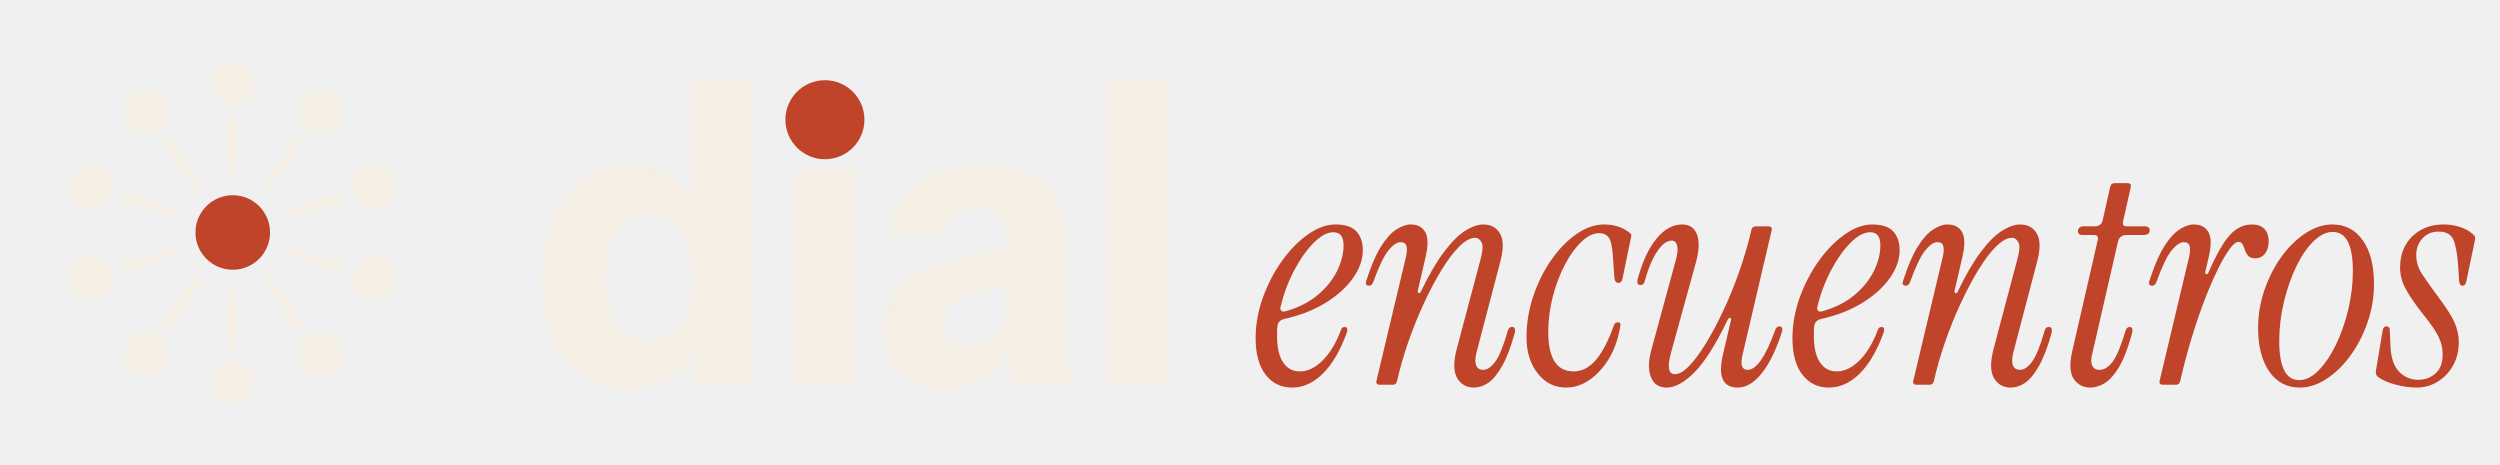
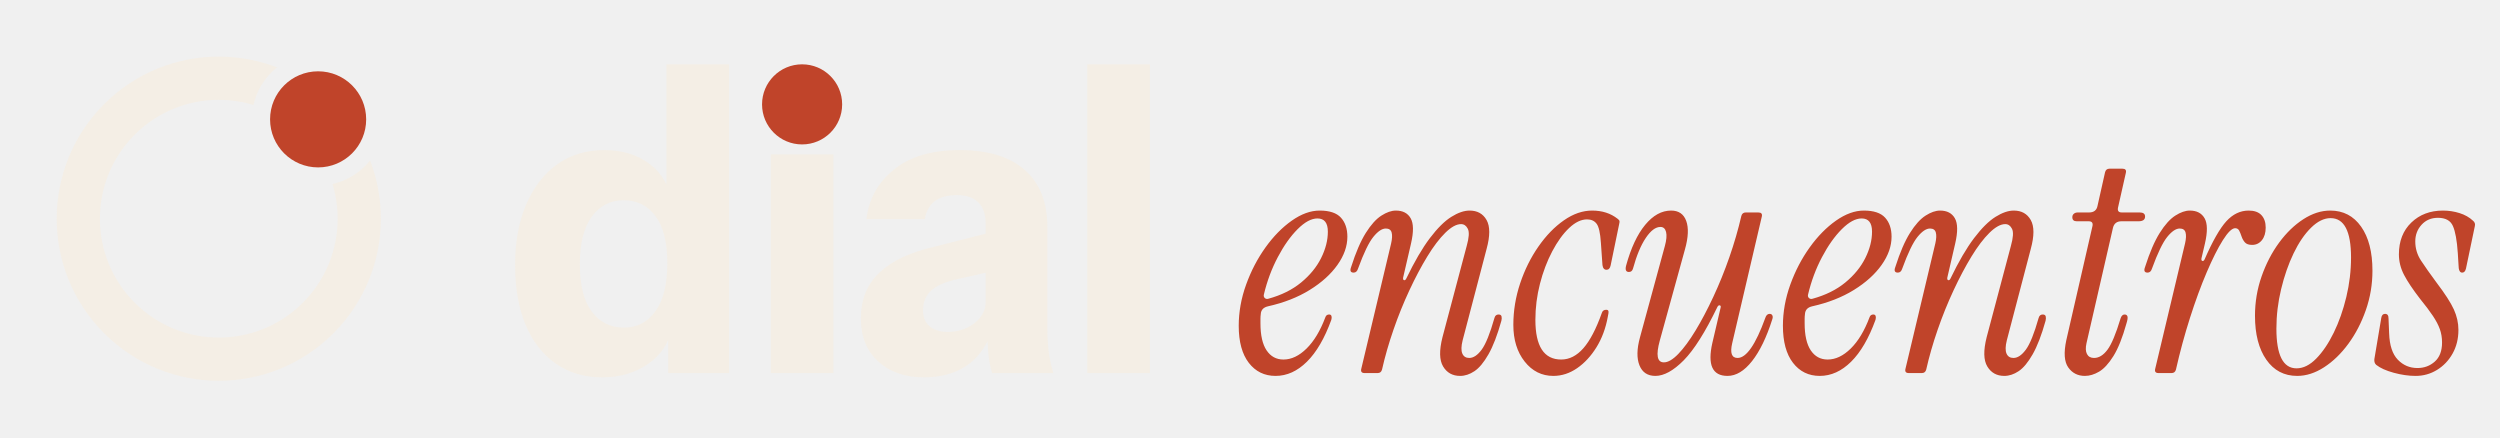
- <svg xmlns="http://www.w3.org/2000/svg" viewBox="0 0 5908.8 1099.2" width="5909" height="1099">
-   <g transform="translate(60 60) scale(4.896)">
-     <g stroke="#F4EEE5" stroke-width="4.2" stroke-linecap="round">
-       <line x1="100" y1="70" x2="100" y2="45.5" />
-       <line x1="117.63" y1="75.73" x2="132.03" y2="55.91" />
-       <line x1="128.53" y1="90.73" x2="151.83" y2="83.16" />
-       <line x1="128.53" y1="109.27" x2="151.83" y2="116.84" />
-       <line x1="117.63" y1="124.27" x2="132.03" y2="144.09" />
-       <line x1="100" y1="130" x2="100" y2="154.5" />
-       <line x1="82.37" y1="124.27" x2="67.97" y2="144.09" />
-       <line x1="71.47" y1="109.27" x2="48.17" y2="116.84" />
-       <line x1="71.47" y1="90.73" x2="48.17" y2="83.16" />
-       <line x1="82.37" y1="75.73" x2="67.97" y2="55.91" />
+ <svg xmlns="http://www.w3.org/2000/svg" viewBox="0 0 5829.6 1020.0" width="5830" height="1020">
+   <g transform="translate(60 60) scale(4.5)">
+     <mask id="aro10" maskUnits="userSpaceOnUse" x="0" y="0" width="200" height="200">
+       <rect width="200" height="200" fill="#fff" />
+       <circle cx="151.48" cy="48.52" r="34.3" fill="#000" />
+     </mask>
+     <g mask="url(#aro10)">
+       <circle cx="100" cy="100" r="72.8" fill="none" stroke="#F4EEE5" stroke-width="22.4" pathLength="1" transform="rotate(-45 100 100)" />
    </g>
-     <g fill="#F4EEE5">
-       <circle cx="100" cy="28" r="10.5" />
-       <circle cx="142.32" cy="41.75" r="10.5" />
-       <circle cx="168.48" cy="77.75" r="10.5" />
-       <circle cx="168.48" cy="122.25" r="10.5" />
-       <circle cx="142.32" cy="158.25" r="10.5" />
-       <circle cx="100" cy="172" r="10.5" />
-       <circle cx="57.68" cy="158.25" r="10.5" />
-       <circle cx="31.52" cy="122.25" r="10.5" />
-       <circle cx="31.52" cy="77.75" r="10.5" />
-       <circle cx="57.68" cy="41.75" r="10.5" />
-     </g>
-     <circle cx="100" cy="100" r="18" fill="#C0442A" />
+     <circle cx="151.48" cy="48.52" r="24.9" fill="#C0442A" />
  </g>
-   <g transform="translate(1255.2 909.6) scale(1)">
+   <g transform="translate(1176 870) scale(1)">
    <path d="M382 0L382 -109L391 -107Q381 -53 335.5 -21.5Q290 10 228 10Q166 10 120 -22Q74 -54 49.5 -112.5Q25 -171 25 -252Q25 -333 51 -393.5Q77 -454 123.5 -487Q170 -520 233 -520Q296 -520 339 -487.5Q382 -455 390 -398L378 -397L378 -720L524 -720L524 0ZM279 -106Q325 -106 352.5 -144.5Q380 -183 380 -256Q380 -329 352.5 -366Q325 -403 278 -403Q232 -403 204 -365Q176 -327 176 -254Q176 -180 204 -143Q232 -106 279 -106ZM621.33 0L621.33 -510L767.33 -510L767.33 0ZM1137.33 0Q1131.33 -20 1128.83 -44Q1126.33 -68 1126.33 -99L1122.33 -99L1122.33 -349Q1122.33 -381 1105.33 -398Q1088.33 -415 1055.33 -415Q1022.33 -415 1003.83 -401Q985.33 -387 980.33 -359L844.33 -359Q852.33 -429 908.33 -474.5Q964.33 -520 1061.33 -520Q1161.33 -520 1213.83 -473.5Q1266.33 -427 1266.33 -340L1266.33 -99Q1266.33 -75 1269.33 -50.5Q1272.33 -26 1280.33 0ZM978.33 10Q912.33 10 871.83 -27Q831.33 -64 831.33 -127Q831.33 -194 875.33 -235Q919.33 -276 1004.33 -295L1149.33 -332L1149.33 -240L1047.33 -217Q1009.33 -207 992.83 -190Q976.33 -173 976.33 -146Q976.33 -122 991.83 -109Q1007.33 -96 1033.33 -96Q1070.33 -96 1096.33 -116.5Q1122.33 -137 1122.33 -166L1135.33 -94Q1115.33 -41 1075.33 -15.5Q1035.33 10 978.33 10ZM1359.33 0L1359.33 -720L1505.33 -720L1505.33 0Z" fill="#F4EEE5" />
    <circle cx="694.3" cy="-626.6" r="93.4" fill="#C0442A" />
  </g>
-   <path transform="translate(2958.9 909.6)" d="M94.74 6.61Q55.81 6.61 32.31 -23.87Q8.81 -54.35 8.81 -110.16Q8.81 -158.63 26.07 -206.37Q43.33 -254.1 71.24 -293.03Q99.14 -331.95 132.56 -355.45Q165.97 -378.95 197.55 -378.95Q232.07 -378.95 247.13 -362.43Q262.18 -345.9 262.18 -318Q262.18 -284.95 239.05 -252.27Q215.91 -219.59 174.42 -193.88Q132.93 -168.18 77.11 -155.69Q60.96 -152.02 60.22 -137.33Q59.49 -132.19 59.49 -126.68Q59.49 -121.18 59.49 -116.04Q59.49 -74.17 73.81 -52.88Q88.13 -31.58 113.1 -31.58Q141 -31.58 167.08 -57.28Q193.15 -82.99 210.77 -129.99Q212.98 -136.6 219.59 -136.6Q223.99 -136.6 225.09 -132.93Q226.2 -129.25 224.73 -124.11Q201.23 -59.49 167.81 -26.44Q134.4 6.61 94.74 6.61ZM67.56 -183.6Q66.1 -178.46 69.4 -175.15Q72.71 -171.85 77.85 -173.32Q123.38 -185.8 154.22 -211.14Q185.07 -236.48 200.86 -268.06Q216.65 -299.64 216.65 -329.75Q216.65 -360.59 192.41 -360.59Q171.12 -360.59 146.15 -335.62Q121.18 -310.65 99.88 -270.26Q78.58 -229.87 67.56 -183.6ZM294.49 -9.55L364.26 -302.57Q367.93 -318.73 365.36 -327.91Q362.79 -337.09 351.78 -337.09Q338.56 -337.09 322.77 -317.63Q306.98 -298.17 287.15 -243.82Q284.21 -234.27 276.87 -234.27Q265.85 -234.27 270.99 -247.49Q287.15 -298.17 305.14 -326.81Q323.14 -355.45 341.5 -367.2Q359.86 -378.95 375.28 -378.95Q399.51 -378.95 409.8 -360.96Q420.08 -342.96 410.53 -301.84L392.17 -222.52Q391.44 -217.38 394.37 -216.65Q397.31 -215.91 399.51 -220.32Q428.16 -279.81 454.59 -314.69Q481.03 -349.57 504.53 -364.26Q528.03 -378.95 547.13 -378.95Q574.3 -378.95 586.79 -356.92Q599.27 -334.89 586.79 -289.35L530.97 -76.38Q525.83 -55.81 530.24 -45.53Q534.64 -35.25 546.39 -35.25Q561.08 -35.25 575.4 -54.71Q589.72 -74.17 605.15 -128.52Q607.35 -136.6 614.69 -136.6Q620.57 -136.6 621.67 -132.19Q622.77 -127.79 621.3 -121.91Q607.35 -71.97 591.19 -43.7Q575.04 -15.42 558.51 -4.41Q541.99 6.61 525.1 6.61Q498.66 6.61 485.44 -15.42Q472.22 -37.45 483.97 -83.72L540.52 -296.7Q548.6 -325.34 543.09 -336.36Q537.58 -347.37 527.3 -347.37Q511.14 -347.37 490.58 -327.18Q470.02 -306.98 448.72 -272.1Q427.42 -237.21 406.86 -193.15Q386.29 -149.08 369.77 -101.35Q353.25 -53.61 342.96 -8.08Q340.76 0 332.68 0L302.57 0Q292.29 0 294.49 -9.55ZM742.48 6.61Q702.09 6.61 675.65 -26.81Q649.21 -60.22 649.21 -112.36Q649.21 -161.57 665 -208.94Q680.79 -256.31 707.59 -294.86Q734.4 -333.42 767.08 -356.18Q799.76 -378.95 832.81 -378.95Q868.06 -378.95 892.3 -359.86Q895.97 -356.92 896.7 -355.08Q897.44 -353.25 895.97 -347.37L876.14 -251.16Q873.94 -240.88 866.59 -240.88Q858.51 -240.88 857.04 -251.9L853.37 -304.04Q851.17 -337.82 843.46 -348.11Q835.75 -358.39 821.06 -358.39Q800.5 -358.39 779.2 -338.19Q757.9 -318 739.91 -283.85Q721.92 -249.7 711.27 -208.2Q700.62 -166.71 700.62 -124.11Q700.62 -31.58 760.84 -31.58Q789.48 -31.58 812.61 -58.02Q835.75 -84.46 855.58 -140.27Q857.78 -147.61 865.86 -147.61Q870.26 -147.61 871 -144.31Q871.73 -141 869.53 -131.46Q862.19 -91.07 843.09 -60.22Q824 -29.38 797.93 -11.38Q771.85 6.61 742.48 6.61ZM980.42 6.61Q953.25 6.61 943.34 -17.99Q933.42 -42.6 944.44 -82.99L1002.46 -295.96Q1008.33 -317.26 1005.39 -329.01Q1002.46 -340.76 992.17 -340.76Q975.28 -340.76 958.02 -315.06Q940.77 -289.35 928.28 -243.82Q926.08 -235.74 918.73 -235.74Q908.45 -235.74 912.12 -250.43Q929.02 -312.12 956.56 -345.54Q984.1 -378.95 1017.14 -378.95Q1043.58 -378.95 1052.4 -354.72Q1061.21 -330.48 1049.46 -288.62L990.71 -75.64Q976.75 -24.97 1000.25 -24.97Q1014.94 -24.97 1034.04 -44.8Q1053.13 -64.63 1074.06 -99.14Q1094.99 -133.66 1115.55 -177.72Q1136.12 -221.79 1153.01 -270.26Q1169.9 -318.73 1180.92 -366.47Q1183.12 -374.54 1191.2 -374.54L1220.57 -374.54Q1230.85 -374.54 1228.65 -365L1159.62 -69.77Q1151.54 -35.25 1172.1 -35.25Q1202.95 -35.25 1236.73 -128.52Q1239.67 -138.07 1247.01 -138.07Q1251.42 -138.07 1253.25 -134.4Q1255.09 -130.72 1252.89 -124.85Q1233.06 -62.42 1205.88 -27.91Q1178.71 6.61 1148.6 6.61Q1095.72 6.61 1113.35 -70.5L1132.44 -152.02Q1133.91 -157.16 1130.61 -157.9Q1127.3 -158.63 1125.1 -154.22Q1082.51 -66.1 1046.52 -29.74Q1010.53 6.61 980.42 6.61ZM1363.78 6.61Q1324.86 6.61 1301.36 -23.87Q1277.86 -54.35 1277.86 -110.16Q1277.86 -158.63 1295.11 -206.37Q1312.37 -254.1 1340.28 -293.03Q1368.19 -331.95 1401.6 -355.45Q1435.02 -378.95 1466.6 -378.95Q1501.11 -378.95 1516.17 -362.43Q1531.22 -345.9 1531.22 -318Q1531.22 -284.95 1508.09 -252.27Q1484.96 -219.59 1443.46 -193.88Q1401.97 -168.18 1346.16 -155.69Q1330 -152.02 1329.26 -137.33Q1328.53 -132.19 1328.53 -126.68Q1328.53 -121.18 1328.53 -116.04Q1328.53 -74.17 1342.85 -52.88Q1357.17 -31.58 1382.14 -31.58Q1410.05 -31.58 1436.12 -57.28Q1462.19 -82.99 1479.82 -129.99Q1482.02 -136.6 1488.63 -136.6Q1493.04 -136.6 1494.14 -132.93Q1495.24 -129.25 1493.77 -124.11Q1470.27 -59.49 1436.85 -26.44Q1403.44 6.61 1363.78 6.61ZM1336.61 -183.6Q1335.14 -178.46 1338.44 -175.15Q1341.75 -171.85 1346.89 -173.32Q1392.42 -185.8 1423.27 -211.14Q1454.11 -236.48 1469.9 -268.06Q1485.69 -299.64 1485.69 -329.75Q1485.69 -360.59 1461.46 -360.59Q1440.16 -360.59 1415.19 -335.62Q1390.22 -310.65 1368.92 -270.26Q1347.62 -229.87 1336.61 -183.6ZM1563.54 -9.55L1633.31 -302.57Q1636.98 -318.73 1634.41 -327.91Q1631.84 -337.09 1620.82 -337.09Q1607.6 -337.09 1591.81 -317.63Q1576.02 -298.17 1556.19 -243.82Q1553.26 -234.27 1545.91 -234.27Q1534.9 -234.27 1540.04 -247.49Q1556.19 -298.17 1574.19 -326.81Q1592.18 -355.45 1610.54 -367.2Q1628.9 -378.95 1644.32 -378.95Q1668.56 -378.95 1678.84 -360.96Q1689.12 -342.96 1679.57 -301.84L1661.21 -222.52Q1660.48 -217.38 1663.42 -216.65Q1666.35 -215.91 1668.56 -220.32Q1697.2 -279.81 1723.64 -314.69Q1750.08 -349.57 1773.58 -364.26Q1797.08 -378.95 1816.17 -378.95Q1843.34 -378.95 1855.83 -356.92Q1868.31 -334.89 1855.83 -289.35L1800.01 -76.38Q1794.87 -55.81 1799.28 -45.53Q1803.69 -35.25 1815.44 -35.25Q1830.12 -35.25 1844.45 -54.71Q1858.77 -74.17 1874.19 -128.52Q1876.39 -136.6 1883.74 -136.6Q1889.61 -136.6 1890.71 -132.19Q1891.81 -127.79 1890.35 -121.91Q1876.39 -71.97 1860.24 -43.7Q1844.08 -15.42 1827.55 -4.41Q1811.03 6.61 1794.14 6.61Q1767.7 6.61 1754.48 -15.42Q1741.26 -37.45 1753.01 -83.72L1809.56 -296.7Q1817.64 -325.34 1812.13 -336.36Q1806.62 -347.37 1796.34 -347.37Q1780.19 -347.37 1759.62 -327.18Q1739.06 -306.98 1717.76 -272.1Q1696.46 -237.21 1675.9 -193.15Q1655.34 -149.08 1638.81 -101.35Q1622.29 -53.61 1612.01 -8.08Q1609.8 0 1601.73 0L1571.62 0Q1561.33 0 1563.54 -9.55ZM1982.15 6.61Q1957.18 6.61 1943.22 -13.22Q1929.27 -33.05 1938.82 -77.11L1999.77 -342.96Q2001.97 -353.98 1990.96 -353.98L1963.05 -353.98Q1952.77 -353.98 1952.77 -363.53Q1952.77 -368.67 1956.44 -371.61Q1960.11 -374.54 1965.25 -374.54L1991.69 -374.54Q2008.58 -374.54 2011.52 -389.97L2029.15 -468.55Q2031.35 -476.63 2039.43 -476.63L2069.54 -476.63Q2079.82 -476.63 2077.62 -467.08L2059.26 -385.56Q2057.05 -374.54 2068.07 -374.54L2109.93 -374.54Q2122.42 -374.54 2122.42 -365Q2122.42 -353.98 2106.99 -353.98L2067.34 -353.98Q2051.18 -353.98 2047.51 -338.56L1985.82 -69.77Q1982.15 -53.61 1986.92 -44.43Q1991.69 -35.25 2003.44 -35.25Q2020.33 -35.25 2034.66 -54.35Q2048.98 -73.44 2065.13 -127.05Q2068.07 -136.6 2074.68 -136.6Q2079.82 -136.6 2081.29 -132.19Q2082.76 -127.79 2079.09 -116.04Q2065.13 -66.1 2048.61 -39.66Q2032.08 -13.22 2015.19 -3.3Q1998.3 6.61 1982.15 6.61ZM2154 0Q2143.71 0 2145.92 -9.55L2215.68 -302.57Q2219.36 -318.73 2216.79 -327.91Q2214.22 -337.09 2203.2 -337.09Q2189.98 -337.09 2174.19 -317.63Q2158.4 -298.17 2138.57 -243.82Q2135.64 -234.27 2128.29 -234.27Q2117.28 -234.27 2122.42 -247.49Q2138.57 -298.17 2156.57 -326.81Q2174.56 -355.45 2192.92 -367.2Q2211.28 -378.95 2226.7 -378.95Q2250.94 -378.95 2261.22 -360.96Q2271.5 -342.96 2261.95 -301.84L2253.87 -267.32Q2253.14 -262.18 2256.08 -261.45Q2259.01 -260.71 2261.22 -265.12Q2289.12 -329.01 2311.89 -353.98Q2334.66 -378.95 2364.03 -378.95Q2383.86 -378.95 2393.78 -368.3Q2403.69 -357.65 2403.69 -339.29Q2403.69 -320.93 2394.88 -309.92Q2386.07 -298.9 2372.11 -298.9Q2360.36 -298.9 2355.22 -304.78Q2350.08 -310.65 2347.51 -318.36Q2344.94 -326.07 2342 -331.95Q2339.06 -337.82 2332.45 -337.82Q2321.44 -337.82 2303.81 -309.92Q2286.19 -282.01 2265.99 -234.64Q2245.8 -187.27 2227.07 -128.52Q2208.34 -69.77 2194.39 -8.08Q2192.18 0 2184.11 0ZM2477.13 6.61Q2431.6 6.61 2405.16 -31.21Q2378.72 -69.03 2378.72 -133.66Q2378.72 -181.4 2394.14 -225.46Q2409.57 -269.52 2434.9 -304.04Q2460.24 -338.56 2491.45 -358.75Q2522.66 -378.95 2554.24 -378.95Q2599.78 -378.95 2626.21 -341.5Q2652.65 -304.04 2652.65 -238.68Q2652.65 -190.94 2637.23 -146.88Q2621.81 -102.82 2596.47 -68.3Q2571.13 -33.78 2539.92 -13.59Q2508.71 6.61 2477.13 6.61ZM2475.66 -11.02Q2499.16 -11.02 2521.56 -33.78Q2543.96 -56.55 2562.32 -94Q2580.68 -131.46 2591.7 -177.36Q2602.71 -223.26 2602.71 -269.52Q2602.71 -361.32 2554.98 -361.32Q2532.21 -361.32 2509.44 -338.93Q2486.68 -316.53 2468.69 -279.07Q2450.69 -241.62 2439.68 -195.72Q2428.66 -149.82 2428.66 -103.55Q2428.66 -11.02 2475.66 -11.02ZM2753.27 6.61Q2729.03 6.61 2702.22 -0.73Q2675.42 -8.08 2661.47 -19.09Q2656.32 -23.5 2657.06 -32.31L2673.22 -128.52Q2674.68 -138.07 2682.03 -138.07Q2690.11 -138.07 2690.11 -127.79L2691.58 -92.53Q2693.04 -50.67 2711.77 -31.21Q2730.5 -11.75 2757.67 -11.75Q2781.17 -11.75 2798.06 -26.81Q2814.96 -41.86 2814.96 -71.24Q2814.96 -88.13 2809.81 -102.45Q2804.67 -116.77 2793.66 -133.29Q2782.64 -149.82 2763.55 -173.32Q2738.58 -205.63 2726.46 -228.77Q2714.34 -251.9 2714.34 -276.87Q2714.34 -323.14 2743.35 -351.04Q2772.36 -378.95 2817.16 -378.95Q2836.99 -378.95 2855.71 -373.08Q2874.44 -367.2 2886.93 -355.45Q2893.54 -350.31 2891.33 -342.23L2870.77 -243.82Q2868.57 -234.27 2861.96 -234.27Q2855.35 -234.27 2853.88 -244.56L2851.68 -279.81Q2848.74 -323.87 2840.29 -342.96Q2831.85 -362.06 2805.41 -362.06Q2781.91 -362.06 2767.22 -345.9Q2752.53 -329.75 2752.53 -306.98Q2752.53 -282.74 2765.75 -262.55Q2778.97 -242.35 2801.74 -211.51Q2831.85 -171.85 2842.5 -148.35Q2853.14 -124.85 2853.14 -100.61Q2853.14 -69.77 2839.56 -45.53Q2825.97 -21.3 2803.2 -7.34Q2780.44 6.61 2753.27 6.61Z" fill="#C0442A" />
+   <path transform="translate(2879.7 870)" d="M94.74 6.61Q55.81 6.61 32.31 -23.87Q8.81 -54.35 8.81 -110.16Q8.81 -158.63 26.07 -206.37Q43.33 -254.1 71.24 -293.03Q99.14 -331.95 132.56 -355.45Q165.97 -378.95 197.55 -378.95Q232.07 -378.95 247.13 -362.43Q262.18 -345.9 262.18 -318Q262.18 -284.95 239.05 -252.27Q215.91 -219.59 174.42 -193.88Q132.93 -168.18 77.11 -155.69Q60.96 -152.02 60.22 -137.33Q59.49 -132.19 59.49 -126.68Q59.49 -121.18 59.49 -116.04Q59.49 -74.17 73.81 -52.88Q88.13 -31.58 113.1 -31.58Q141 -31.58 167.08 -57.28Q193.15 -82.99 210.77 -129.99Q212.98 -136.6 219.59 -136.6Q223.99 -136.6 225.09 -132.93Q226.2 -129.25 224.73 -124.11Q201.23 -59.49 167.81 -26.44Q134.4 6.61 94.74 6.61ZM67.56 -183.6Q66.1 -178.46 69.4 -175.15Q72.71 -171.85 77.85 -173.32Q123.38 -185.8 154.22 -211.14Q185.07 -236.48 200.86 -268.06Q216.65 -299.64 216.65 -329.75Q216.65 -360.59 192.41 -360.59Q171.12 -360.59 146.15 -335.62Q121.18 -310.65 99.88 -270.26Q78.58 -229.87 67.56 -183.6ZM294.49 -9.55L364.26 -302.57Q367.93 -318.73 365.36 -327.91Q362.79 -337.09 351.78 -337.09Q338.56 -337.09 322.77 -317.63Q306.98 -298.17 287.15 -243.82Q284.21 -234.27 276.87 -234.27Q265.85 -234.27 270.99 -247.49Q287.15 -298.17 305.14 -326.81Q323.14 -355.45 341.5 -367.2Q359.86 -378.95 375.28 -378.95Q399.51 -378.95 409.8 -360.96Q420.08 -342.96 410.53 -301.84L392.17 -222.52Q391.44 -217.38 394.37 -216.65Q397.31 -215.91 399.51 -220.32Q428.16 -279.81 454.59 -314.69Q481.03 -349.57 504.53 -364.26Q528.03 -378.95 547.13 -378.95Q574.3 -378.95 586.79 -356.92Q599.27 -334.89 586.79 -289.35L530.97 -76.38Q525.83 -55.81 530.24 -45.53Q534.64 -35.25 546.39 -35.25Q561.08 -35.25 575.4 -54.71Q589.72 -74.17 605.15 -128.52Q607.35 -136.6 614.69 -136.6Q620.57 -136.6 621.67 -132.19Q622.77 -127.79 621.3 -121.91Q607.35 -71.97 591.19 -43.7Q575.04 -15.42 558.51 -4.41Q541.99 6.61 525.1 6.61Q498.66 6.61 485.44 -15.42Q472.22 -37.45 483.97 -83.72L540.52 -296.7Q548.6 -325.34 543.09 -336.36Q537.58 -347.37 527.3 -347.37Q511.14 -347.37 490.58 -327.18Q470.02 -306.98 448.72 -272.1Q427.42 -237.21 406.86 -193.15Q386.29 -149.08 369.77 -101.35Q353.25 -53.61 342.96 -8.08Q340.76 0 332.68 0L302.57 0Q292.29 0 294.49 -9.55ZM742.48 6.61Q702.09 6.61 675.65 -26.81Q649.21 -60.22 649.21 -112.36Q649.21 -161.57 665 -208.94Q680.79 -256.31 707.59 -294.86Q734.4 -333.42 767.08 -356.18Q799.76 -378.95 832.81 -378.95Q868.06 -378.95 892.3 -359.86Q895.97 -356.92 896.7 -355.08Q897.44 -353.25 895.97 -347.37L876.14 -251.16Q873.94 -240.88 866.59 -240.88Q858.51 -240.88 857.04 -251.9L853.37 -304.04Q851.17 -337.82 843.46 -348.11Q835.75 -358.39 821.06 -358.39Q800.5 -358.39 779.2 -338.19Q757.9 -318 739.91 -283.85Q721.92 -249.7 711.27 -208.2Q700.62 -166.71 700.62 -124.11Q700.62 -31.58 760.84 -31.58Q789.48 -31.58 812.61 -58.02Q835.75 -84.46 855.58 -140.27Q857.78 -147.61 865.86 -147.61Q870.26 -147.61 871 -144.31Q871.73 -141 869.53 -131.46Q862.19 -91.07 843.09 -60.22Q824 -29.38 797.93 -11.38Q771.85 6.61 742.48 6.61ZM980.42 6.61Q953.25 6.61 943.34 -17.99Q933.42 -42.6 944.44 -82.99L1002.46 -295.96Q1008.33 -317.26 1005.39 -329.01Q1002.46 -340.76 992.17 -340.76Q975.28 -340.76 958.02 -315.06Q940.77 -289.35 928.28 -243.82Q926.08 -235.74 918.73 -235.74Q908.45 -235.74 912.12 -250.43Q929.02 -312.12 956.56 -345.54Q984.1 -378.95 1017.14 -378.95Q1043.58 -378.95 1052.4 -354.72Q1061.21 -330.48 1049.46 -288.62L990.71 -75.64Q976.75 -24.97 1000.25 -24.97Q1014.94 -24.97 1034.04 -44.8Q1053.13 -64.63 1074.06 -99.14Q1094.99 -133.66 1115.55 -177.72Q1136.12 -221.79 1153.01 -270.26Q1169.9 -318.73 1180.92 -366.47Q1183.12 -374.54 1191.2 -374.54L1220.57 -374.54Q1230.85 -374.54 1228.65 -365L1159.62 -69.77Q1151.54 -35.25 1172.1 -35.25Q1202.95 -35.25 1236.73 -128.52Q1239.67 -138.07 1247.01 -138.07Q1251.42 -138.07 1253.25 -134.4Q1255.09 -130.72 1252.89 -124.85Q1233.06 -62.42 1205.88 -27.91Q1178.71 6.61 1148.6 6.61Q1095.72 6.61 1113.35 -70.5L1132.44 -152.02Q1133.91 -157.16 1130.61 -157.9Q1127.3 -158.63 1125.1 -154.22Q1082.51 -66.1 1046.52 -29.74Q1010.53 6.61 980.42 6.61ZM1363.78 6.61Q1324.86 6.61 1301.36 -23.87Q1277.86 -54.35 1277.86 -110.16Q1277.86 -158.63 1295.11 -206.37Q1312.37 -254.1 1340.28 -293.03Q1368.19 -331.95 1401.6 -355.45Q1435.02 -378.95 1466.6 -378.95Q1501.11 -378.95 1516.17 -362.43Q1531.22 -345.9 1531.22 -318Q1531.22 -284.95 1508.09 -252.27Q1484.96 -219.59 1443.46 -193.88Q1401.97 -168.18 1346.16 -155.69Q1330 -152.02 1329.26 -137.33Q1328.53 -132.19 1328.53 -126.68Q1328.53 -121.18 1328.53 -116.04Q1328.53 -74.17 1342.85 -52.88Q1357.17 -31.58 1382.14 -31.58Q1410.05 -31.58 1436.12 -57.28Q1462.19 -82.99 1479.82 -129.99Q1482.02 -136.6 1488.63 -136.6Q1493.04 -136.6 1494.14 -132.93Q1495.24 -129.25 1493.77 -124.11Q1470.27 -59.49 1436.85 -26.44Q1403.44 6.61 1363.78 6.61ZM1336.61 -183.6Q1335.14 -178.46 1338.44 -175.15Q1341.75 -171.85 1346.89 -173.32Q1392.42 -185.8 1423.27 -211.14Q1454.11 -236.48 1469.9 -268.06Q1485.69 -299.64 1485.69 -329.75Q1485.69 -360.59 1461.46 -360.59Q1440.16 -360.59 1415.19 -335.62Q1390.22 -310.65 1368.92 -270.26Q1347.62 -229.87 1336.61 -183.6ZM1563.54 -9.55L1633.31 -302.57Q1636.98 -318.73 1634.41 -327.91Q1631.84 -337.09 1620.82 -337.09Q1607.6 -337.09 1591.81 -317.63Q1576.02 -298.17 1556.19 -243.82Q1553.26 -234.27 1545.91 -234.27Q1534.9 -234.27 1540.04 -247.49Q1556.19 -298.17 1574.19 -326.81Q1592.18 -355.45 1610.54 -367.2Q1628.9 -378.95 1644.32 -378.95Q1668.56 -378.95 1678.84 -360.96Q1689.12 -342.96 1679.57 -301.84L1661.21 -222.52Q1660.48 -217.38 1663.42 -216.65Q1666.35 -215.91 1668.56 -220.32Q1697.2 -279.81 1723.64 -314.69Q1750.08 -349.57 1773.58 -364.26Q1797.08 -378.95 1816.17 -378.95Q1843.34 -378.95 1855.83 -356.92Q1868.31 -334.89 1855.83 -289.35L1800.01 -76.38Q1794.87 -55.81 1799.28 -45.53Q1803.69 -35.25 1815.44 -35.25Q1830.12 -35.25 1844.45 -54.71Q1858.77 -74.17 1874.19 -128.52Q1876.39 -136.6 1883.74 -136.6Q1889.61 -136.6 1890.71 -132.19Q1891.81 -127.79 1890.35 -121.91Q1876.39 -71.97 1860.24 -43.7Q1844.08 -15.42 1827.55 -4.41Q1811.03 6.61 1794.14 6.61Q1767.7 6.61 1754.48 -15.42Q1741.26 -37.45 1753.01 -83.72L1809.56 -296.7Q1817.64 -325.34 1812.13 -336.36Q1806.62 -347.37 1796.34 -347.37Q1780.19 -347.37 1759.62 -327.18Q1739.06 -306.98 1717.76 -272.1Q1696.46 -237.21 1675.9 -193.15Q1655.34 -149.08 1638.81 -101.35Q1622.29 -53.61 1612.01 -8.08Q1609.8 0 1601.73 0L1571.62 0Q1561.33 0 1563.54 -9.55ZM1982.15 6.61Q1957.18 6.61 1943.22 -13.22Q1929.27 -33.05 1938.82 -77.11L1999.77 -342.96Q2001.97 -353.98 1990.96 -353.98L1963.05 -353.98Q1952.77 -353.98 1952.77 -363.53Q1952.77 -368.67 1956.44 -371.61Q1960.11 -374.54 1965.25 -374.54L1991.69 -374.54Q2008.58 -374.54 2011.52 -389.97L2029.15 -468.55Q2031.35 -476.63 2039.43 -476.63L2069.54 -476.63Q2079.82 -476.63 2077.62 -467.08L2059.26 -385.56Q2057.05 -374.54 2068.07 -374.54L2109.93 -374.54Q2122.42 -374.54 2122.42 -365Q2122.42 -353.98 2106.99 -353.98L2067.34 -353.98Q2051.18 -353.98 2047.51 -338.56L1985.82 -69.77Q1982.15 -53.61 1986.92 -44.43Q1991.69 -35.25 2003.44 -35.25Q2020.33 -35.25 2034.66 -54.35Q2048.98 -73.44 2065.13 -127.05Q2068.07 -136.6 2074.68 -136.6Q2079.82 -136.6 2081.29 -132.19Q2082.76 -127.79 2079.09 -116.04Q2065.13 -66.1 2048.61 -39.66Q2032.08 -13.22 2015.19 -3.3Q1998.3 6.61 1982.15 6.61ZM2154 0Q2143.71 0 2145.92 -9.55L2215.68 -302.57Q2219.36 -318.73 2216.79 -327.91Q2214.22 -337.09 2203.2 -337.09Q2189.98 -337.09 2174.19 -317.63Q2158.4 -298.17 2138.57 -243.82Q2135.64 -234.27 2128.29 -234.27Q2117.28 -234.27 2122.42 -247.49Q2138.57 -298.17 2156.57 -326.81Q2174.56 -355.45 2192.92 -367.2Q2211.28 -378.95 2226.7 -378.95Q2250.94 -378.95 2261.22 -360.96Q2271.5 -342.96 2261.95 -301.84L2253.87 -267.32Q2253.14 -262.18 2256.08 -261.45Q2259.01 -260.71 2261.22 -265.12Q2289.12 -329.01 2311.89 -353.98Q2334.66 -378.95 2364.03 -378.95Q2383.86 -378.95 2393.78 -368.3Q2403.69 -357.65 2403.69 -339.29Q2403.69 -320.93 2394.88 -309.92Q2386.07 -298.9 2372.11 -298.9Q2360.36 -298.9 2355.22 -304.78Q2350.08 -310.65 2347.51 -318.36Q2344.94 -326.07 2342 -331.95Q2339.06 -337.82 2332.45 -337.82Q2321.44 -337.82 2303.81 -309.92Q2286.19 -282.01 2265.99 -234.64Q2245.8 -187.27 2227.07 -128.52Q2208.34 -69.77 2194.39 -8.08Q2192.18 0 2184.11 0ZM2477.13 6.61Q2431.6 6.61 2405.16 -31.21Q2378.72 -69.03 2378.72 -133.66Q2378.72 -181.4 2394.14 -225.46Q2409.57 -269.52 2434.9 -304.04Q2460.24 -338.56 2491.45 -358.75Q2522.66 -378.95 2554.24 -378.95Q2599.78 -378.95 2626.21 -341.5Q2652.65 -304.04 2652.65 -238.68Q2652.65 -190.94 2637.23 -146.88Q2621.81 -102.82 2596.47 -68.3Q2571.13 -33.78 2539.92 -13.59Q2508.71 6.61 2477.13 6.61ZM2475.66 -11.02Q2499.16 -11.02 2521.56 -33.78Q2543.96 -56.55 2562.32 -94Q2580.68 -131.46 2591.7 -177.36Q2602.71 -223.26 2602.71 -269.52Q2602.71 -361.32 2554.98 -361.32Q2532.21 -361.32 2509.44 -338.93Q2486.68 -316.53 2468.69 -279.07Q2450.69 -241.62 2439.68 -195.72Q2428.66 -149.82 2428.66 -103.55Q2428.66 -11.02 2475.66 -11.02ZM2753.27 6.61Q2729.03 6.61 2702.22 -0.73Q2675.42 -8.08 2661.47 -19.09Q2656.32 -23.5 2657.06 -32.31L2673.22 -128.52Q2674.68 -138.07 2682.03 -138.07Q2690.11 -138.07 2690.11 -127.79L2691.58 -92.53Q2693.04 -50.67 2711.77 -31.21Q2730.5 -11.75 2757.67 -11.75Q2781.17 -11.75 2798.06 -26.81Q2814.96 -41.86 2814.96 -71.24Q2814.96 -88.13 2809.81 -102.45Q2804.67 -116.77 2793.66 -133.29Q2782.64 -149.82 2763.55 -173.32Q2738.58 -205.63 2726.46 -228.77Q2714.34 -251.9 2714.34 -276.87Q2714.34 -323.14 2743.35 -351.04Q2772.36 -378.95 2817.16 -378.95Q2836.99 -378.95 2855.71 -373.08Q2874.44 -367.2 2886.93 -355.45Q2893.54 -350.31 2891.33 -342.23L2870.77 -243.82Q2868.57 -234.27 2861.96 -234.27Q2855.35 -234.27 2853.88 -244.56L2851.68 -279.81Q2848.74 -323.87 2840.29 -342.96Q2831.85 -362.06 2805.41 -362.06Q2781.91 -362.06 2767.22 -345.9Q2752.53 -329.75 2752.53 -306.98Q2752.53 -282.74 2765.75 -262.55Q2778.97 -242.35 2801.74 -211.51Q2831.85 -171.85 2842.5 -148.35Q2853.14 -124.85 2853.14 -100.61Q2853.14 -69.77 2839.56 -45.53Q2825.97 -21.3 2803.2 -7.34Q2780.44 6.61 2753.27 6.61Z" fill="#C0442A" />
</svg>
